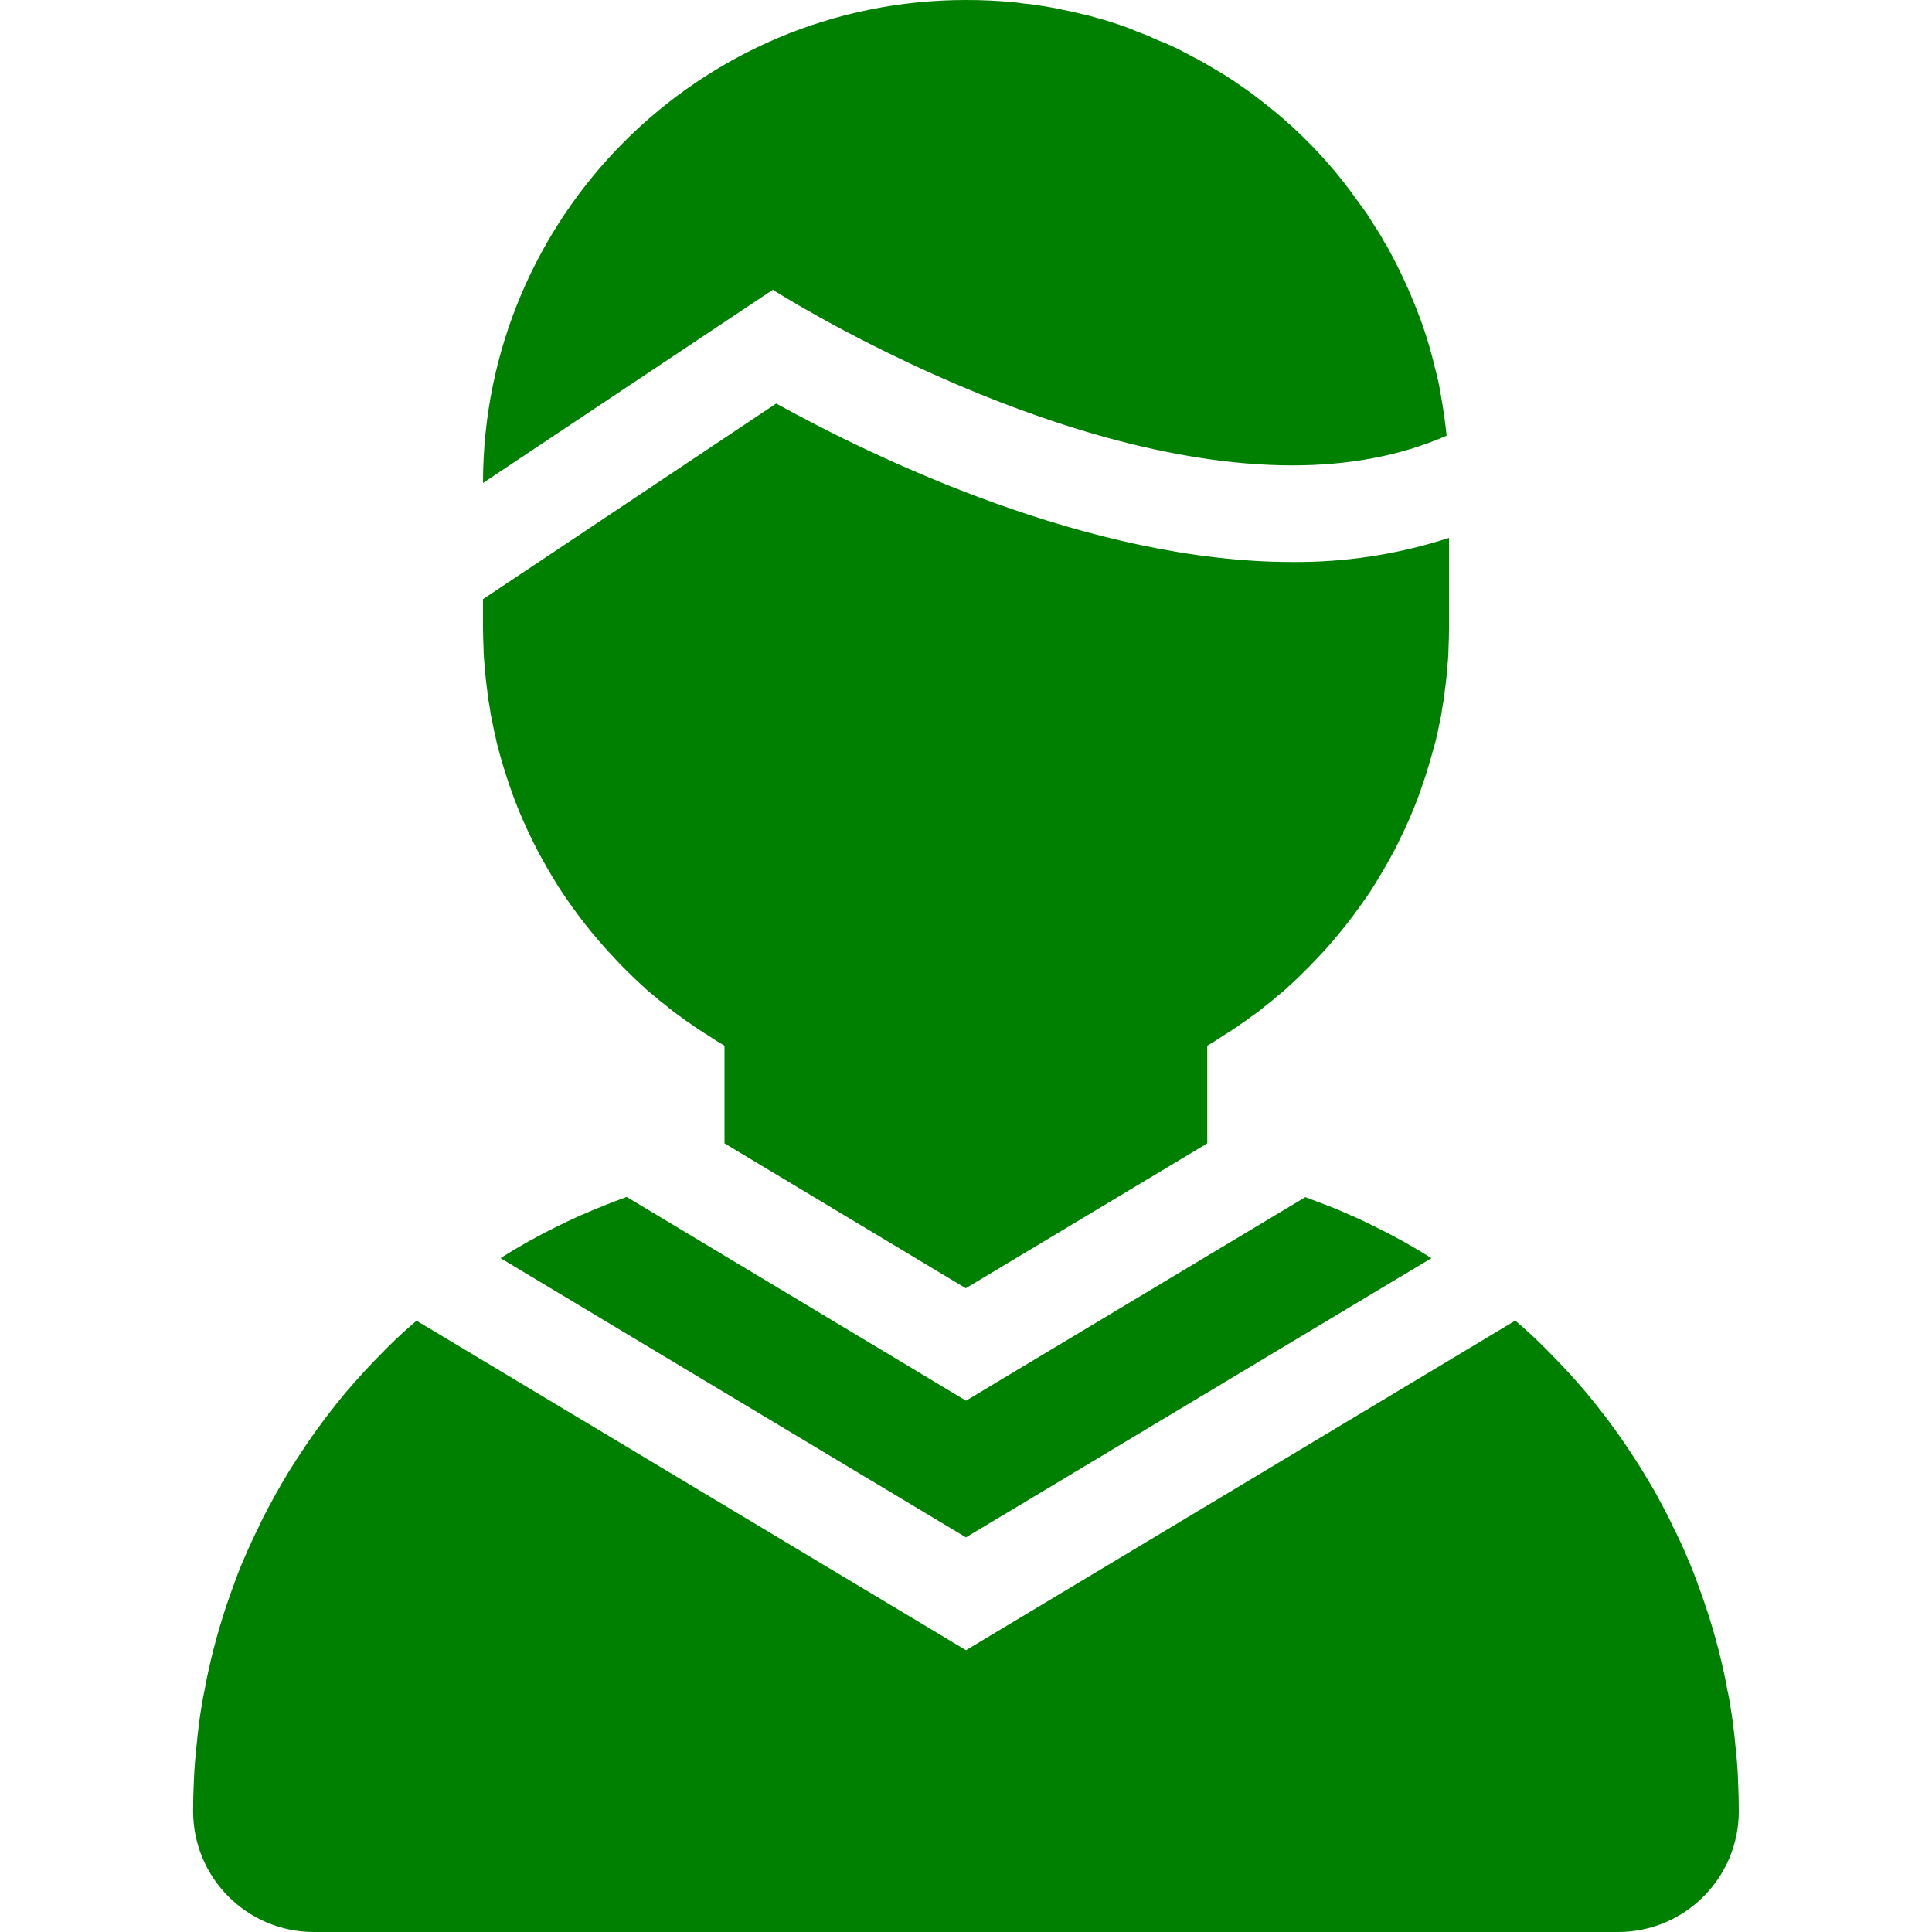
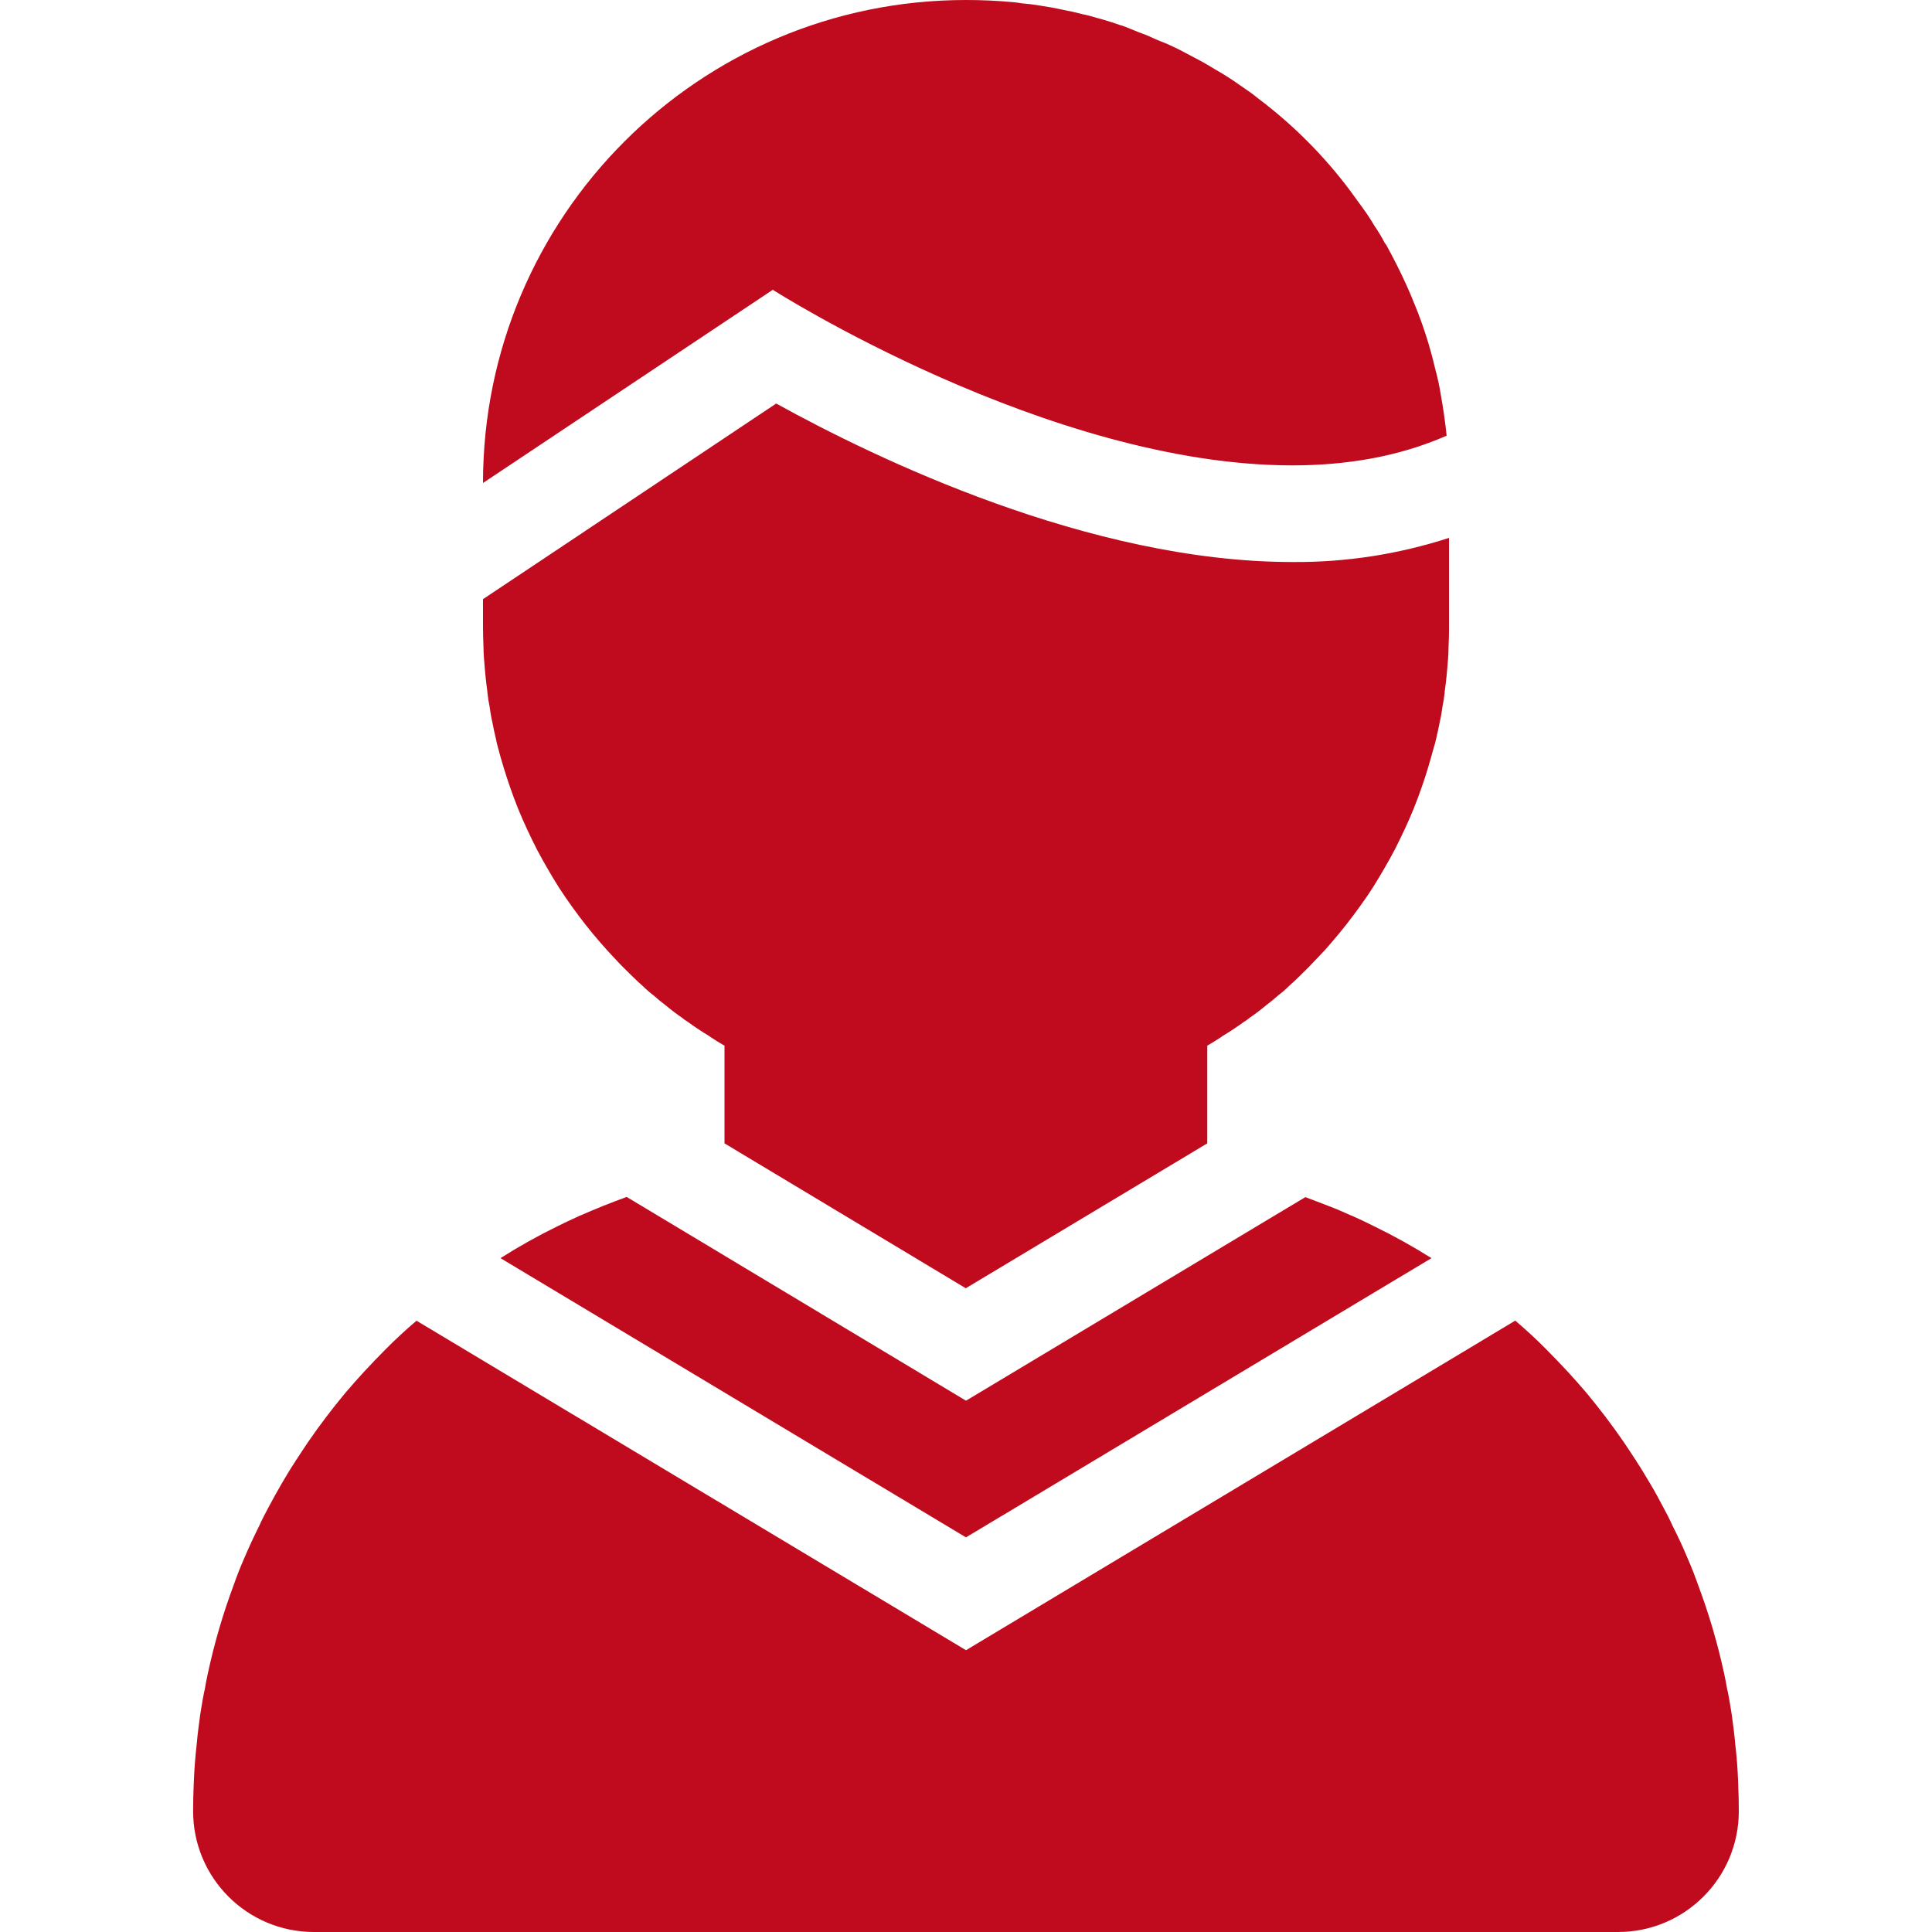
- <svg xmlns="http://www.w3.org/2000/svg" fill="green" viewBox="0 0 512 512">
+ <svg xmlns="http://www.w3.org/2000/svg" fill="#bf0b1d" viewBox="0 0 512 512">
  <path class="cls-1" d="M128.13,171.46c-.06-1.66-.13-3.39-.13-5.06v-7.62l14.21-9.47,63.49-42.37c26.18,14.46,83,42,136.77,42a130.85,130.85,0,0,0,41.54-6.4V166.4c0,1.66-.06,3.39-.13,5.06,0,1.09-.06,2.11-.13,3.2,0,.19-.06.38-.06.58-.19,2.69-.45,5.38-.83,8a2.18,2.18,0,0,1-.06.64,28.8,28.8,0,0,1-.51,3.26c-.19,1.34-.38,2.69-.7,4-.32,1.6-.64,3.14-1,4.67A21.6,21.6,0,0,1,380,198c-1,3.65-2,7.17-3.26,10.69a111.19,111.19,0,0,1-4.48,11.07c-.83,1.79-1.73,3.58-2.62,5.38-1.79,3.39-3.71,6.66-5.7,9.86l-.38.58c-1,1.6-2.11,3.14-3.2,4.67-2.3,3.2-4.74,6.34-7.3,9.28-1.28,1.54-2.62,3-4,4.42-1.54,1.66-3.2,3.33-4.86,4.93-.83.83-1.73,1.66-2.62,2.43a26.85,26.85,0,0,1-2.88,2.5,40.93,40.93,0,0,1-3.2,2.62,50.44,50.44,0,0,1-4.29,3.26,12.55,12.55,0,0,1-1.6,1.15c-1.86,1.34-3.78,2.62-5.7,3.77a2,2,0,0,1-.45.32c-1.15.77-2.3,1.47-3.52,2.18V303l-64,38.4L192,303V277.12c-1.22-.7-2.37-1.41-3.52-2.18a2,2,0,0,1-.45-.32c-1.92-1.15-3.84-2.43-5.7-3.77a12.55,12.55,0,0,1-1.6-1.15,50.44,50.44,0,0,1-4.29-3.26,40.93,40.93,0,0,1-3.2-2.62,26.85,26.85,0,0,1-2.88-2.5c-.9-.77-1.79-1.6-2.62-2.43-1.66-1.6-3.33-3.26-4.86-4.93-1.34-1.41-2.69-2.88-4-4.42-2.56-2.94-5-6.08-7.3-9.28-1.09-1.54-2.18-3.07-3.2-4.67L148,235c-2-3.2-3.9-6.46-5.7-9.86-.9-1.79-1.79-3.58-2.62-5.38a111.19,111.19,0,0,1-4.48-11.07c-1.22-3.52-2.3-7-3.26-10.69a21.6,21.6,0,0,1-.51-2.18c-.38-1.54-.7-3.07-1-4.67-.32-1.34-.51-2.69-.7-4a28.8,28.8,0,0,1-.51-3.26,2.18,2.18,0,0,1-.06-.64c-.38-2.62-.64-5.31-.83-8,0-.19-.06-.38-.06-.58C128.19,173.57,128.13,172.54,128.13,171.46Zm214.34-48.13c14.34,0,28.22-2.3,40.9-7.87-.38-3.65-.9-7.3-1.54-10.82a63.56,63.56,0,0,0-1.54-7.1,109.63,109.63,0,0,0-5.38-16.83c-1.41-3.58-3.07-7.17-4.8-10.62-.77-1.54-1.6-3.07-2.43-4.61a3.94,3.94,0,0,0-.7-1.09A44.45,44.45,0,0,0,364.35,60c-1-1.66-2-3.26-3.2-4.86s-2.24-3.14-3.39-4.67A122.53,122.53,0,0,0,333.31,26c-1.47-1.22-3.07-2.3-4.67-3.39A77.65,77.65,0,0,0,322,18.37c-1.66-1-3.33-2-5.06-2.88s-3.2-1.73-4.86-2.56c-1.47-.7-2.94-1.41-4.54-2S304.58,9.54,303,9,299.65,7.62,297.92,7a4.83,4.83,0,0,0-1-.32c-1.47-.51-2.88-1-4.35-1.41-.64-.19-1.22-.38-1.86-.51-1.28-.38-2.56-.77-3.84-1-1.66-.45-3.39-.83-5.12-1.15-2-.45-4.16-.83-6.27-1.15-1.54-.26-3.07-.45-4.67-.58-.83-.13-1.66-.26-2.5-.32Q262.24,0,256,0A128,128,0,0,0,128,128l76.8-51.2S277.7,123.33,342.46,123.33Zm16.77,199.3c-.51-.26-1-.45-1.47-.64-1.86-.83-3.71-1.66-5.63-2.37s-4.1-1.6-6.21-2.37L256,371.2l-89.92-54c-2.11.77-4.16,1.54-6.21,2.37s-3.78,1.54-5.63,2.37c-.45.19-1,.38-1.47.64-1.66.77-3.33,1.54-5,2.37a158.91,158.91,0,0,0-15.14,8.47l123.36,74,123.36-74A158.92,158.92,0,0,0,364.22,325C362.56,324.16,360.9,323.39,359.23,322.62Zm101.38,149.5c-.13-3.39-.38-6.72-.77-10-.13-1.41-.26-2.75-.45-4.16-.13-1.15-.32-2.3-.45-3.46-.19-1.34-.45-2.62-.64-3.9-.19-1-.32-1.92-.58-2.88-.26-1.47-.51-2.88-.83-4.29A167.33,167.33,0,0,0,450,420c-.83-2.37-1.73-4.67-2.75-7-1.22-2.94-2.56-5.82-4-8.64-.7-1.6-1.54-3.2-2.37-4.74-1.15-2.18-2.3-4.35-3.58-6.46s-2.3-3.9-3.58-5.82a2.65,2.65,0,0,0-.45-.7c-1-1.54-2-3.07-3-4.54-3.07-4.48-6.4-8.83-9.86-13-1.6-1.86-3.2-3.71-4.86-5.5-1.86-2-3.78-4-5.76-6-1.28-1.28-2.56-2.56-3.9-3.78s-2.85-2.6-4.33-3.84L256,437.32,110.38,350c-1.48,1.24-2.91,2.54-4.33,3.84s-2.62,2.5-3.9,3.78c-2,2-3.9,4-5.76,6-1.66,1.79-3.26,3.65-4.86,5.5-3.46,4.16-6.78,8.51-9.86,13-1,1.47-2,3-3,4.54a2.65,2.65,0,0,0-.45.7c-1.28,1.92-2.43,3.84-3.58,5.82s-2.43,4.29-3.58,6.46c-.83,1.54-1.66,3.14-2.37,4.74-1.41,2.82-2.75,5.7-4,8.64-1,2.3-1.92,4.61-2.75,7a167.33,167.33,0,0,0-6.85,23.42c-.32,1.41-.58,2.82-.83,4.29-.26,1-.38,1.92-.58,2.88-.19,1.28-.45,2.56-.64,3.9-.13,1.15-.32,2.3-.45,3.46-.19,1.41-.32,2.75-.45,4.16-.38,3.33-.64,6.66-.77,10q-.19,3.94-.19,7.87a32,32,0,0,0,32,32H428.8a32,32,0,0,0,32-32Q460.8,476.06,460.61,472.13Z" />
</svg>
